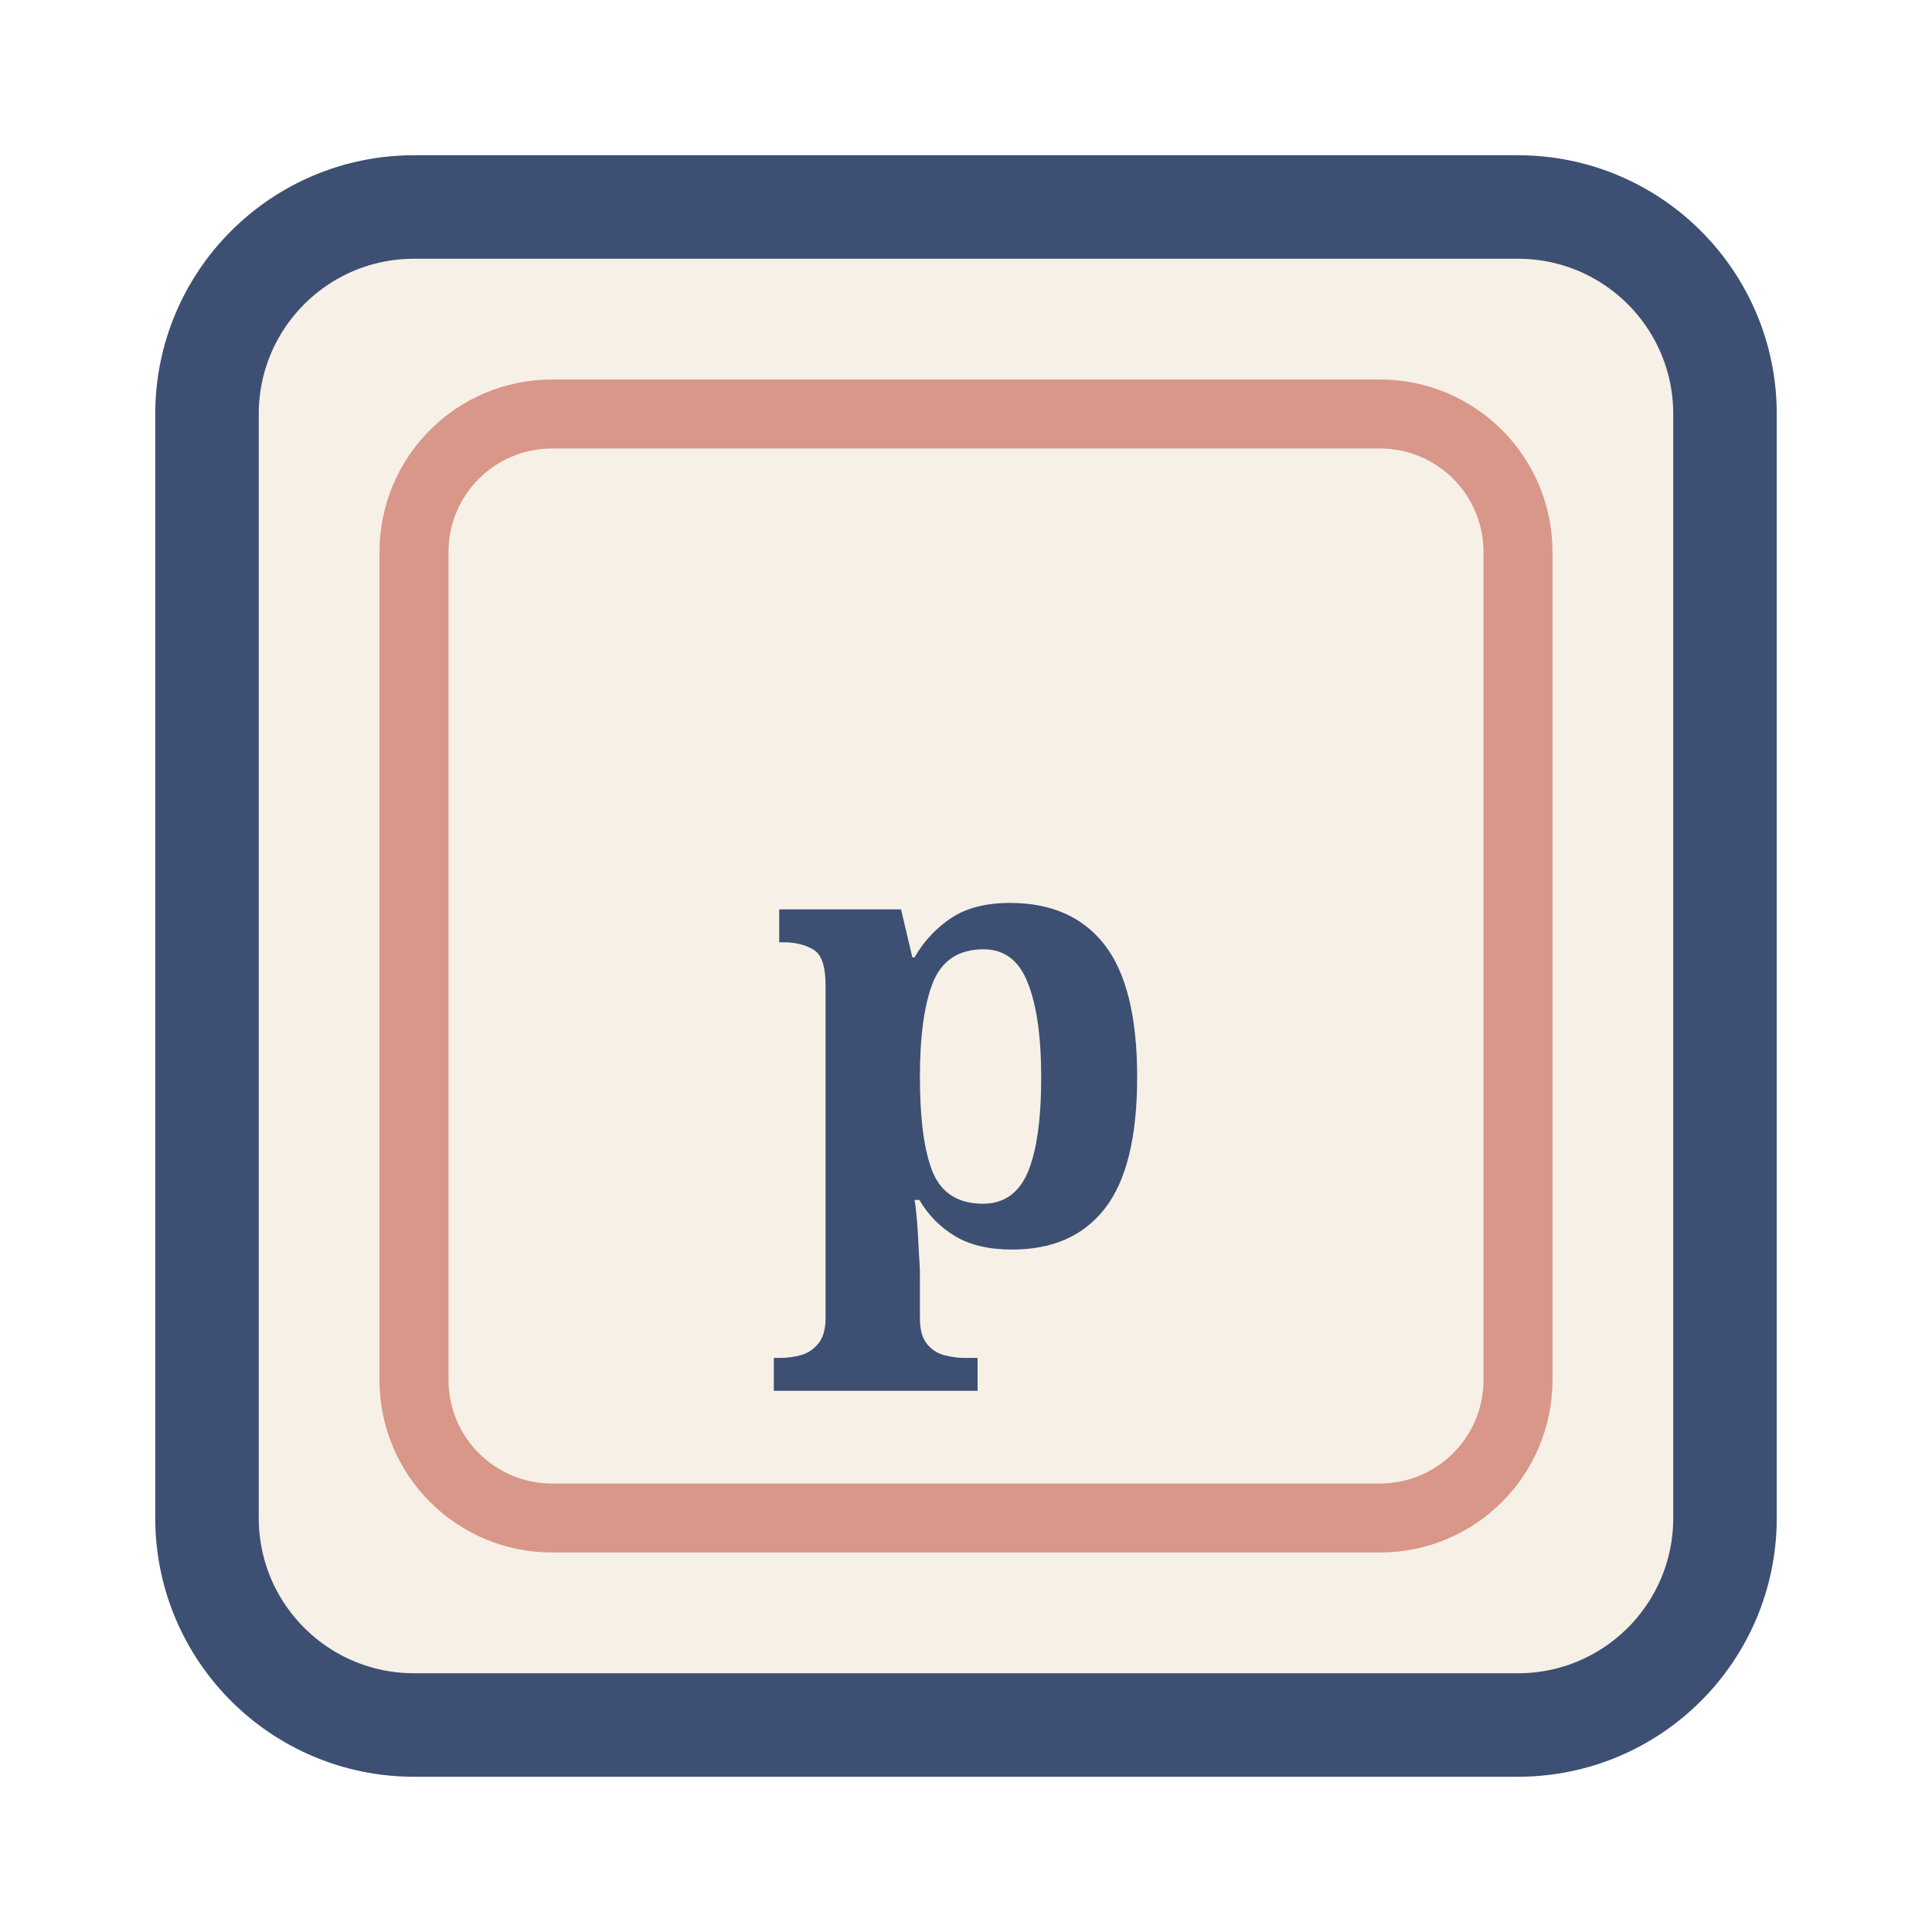
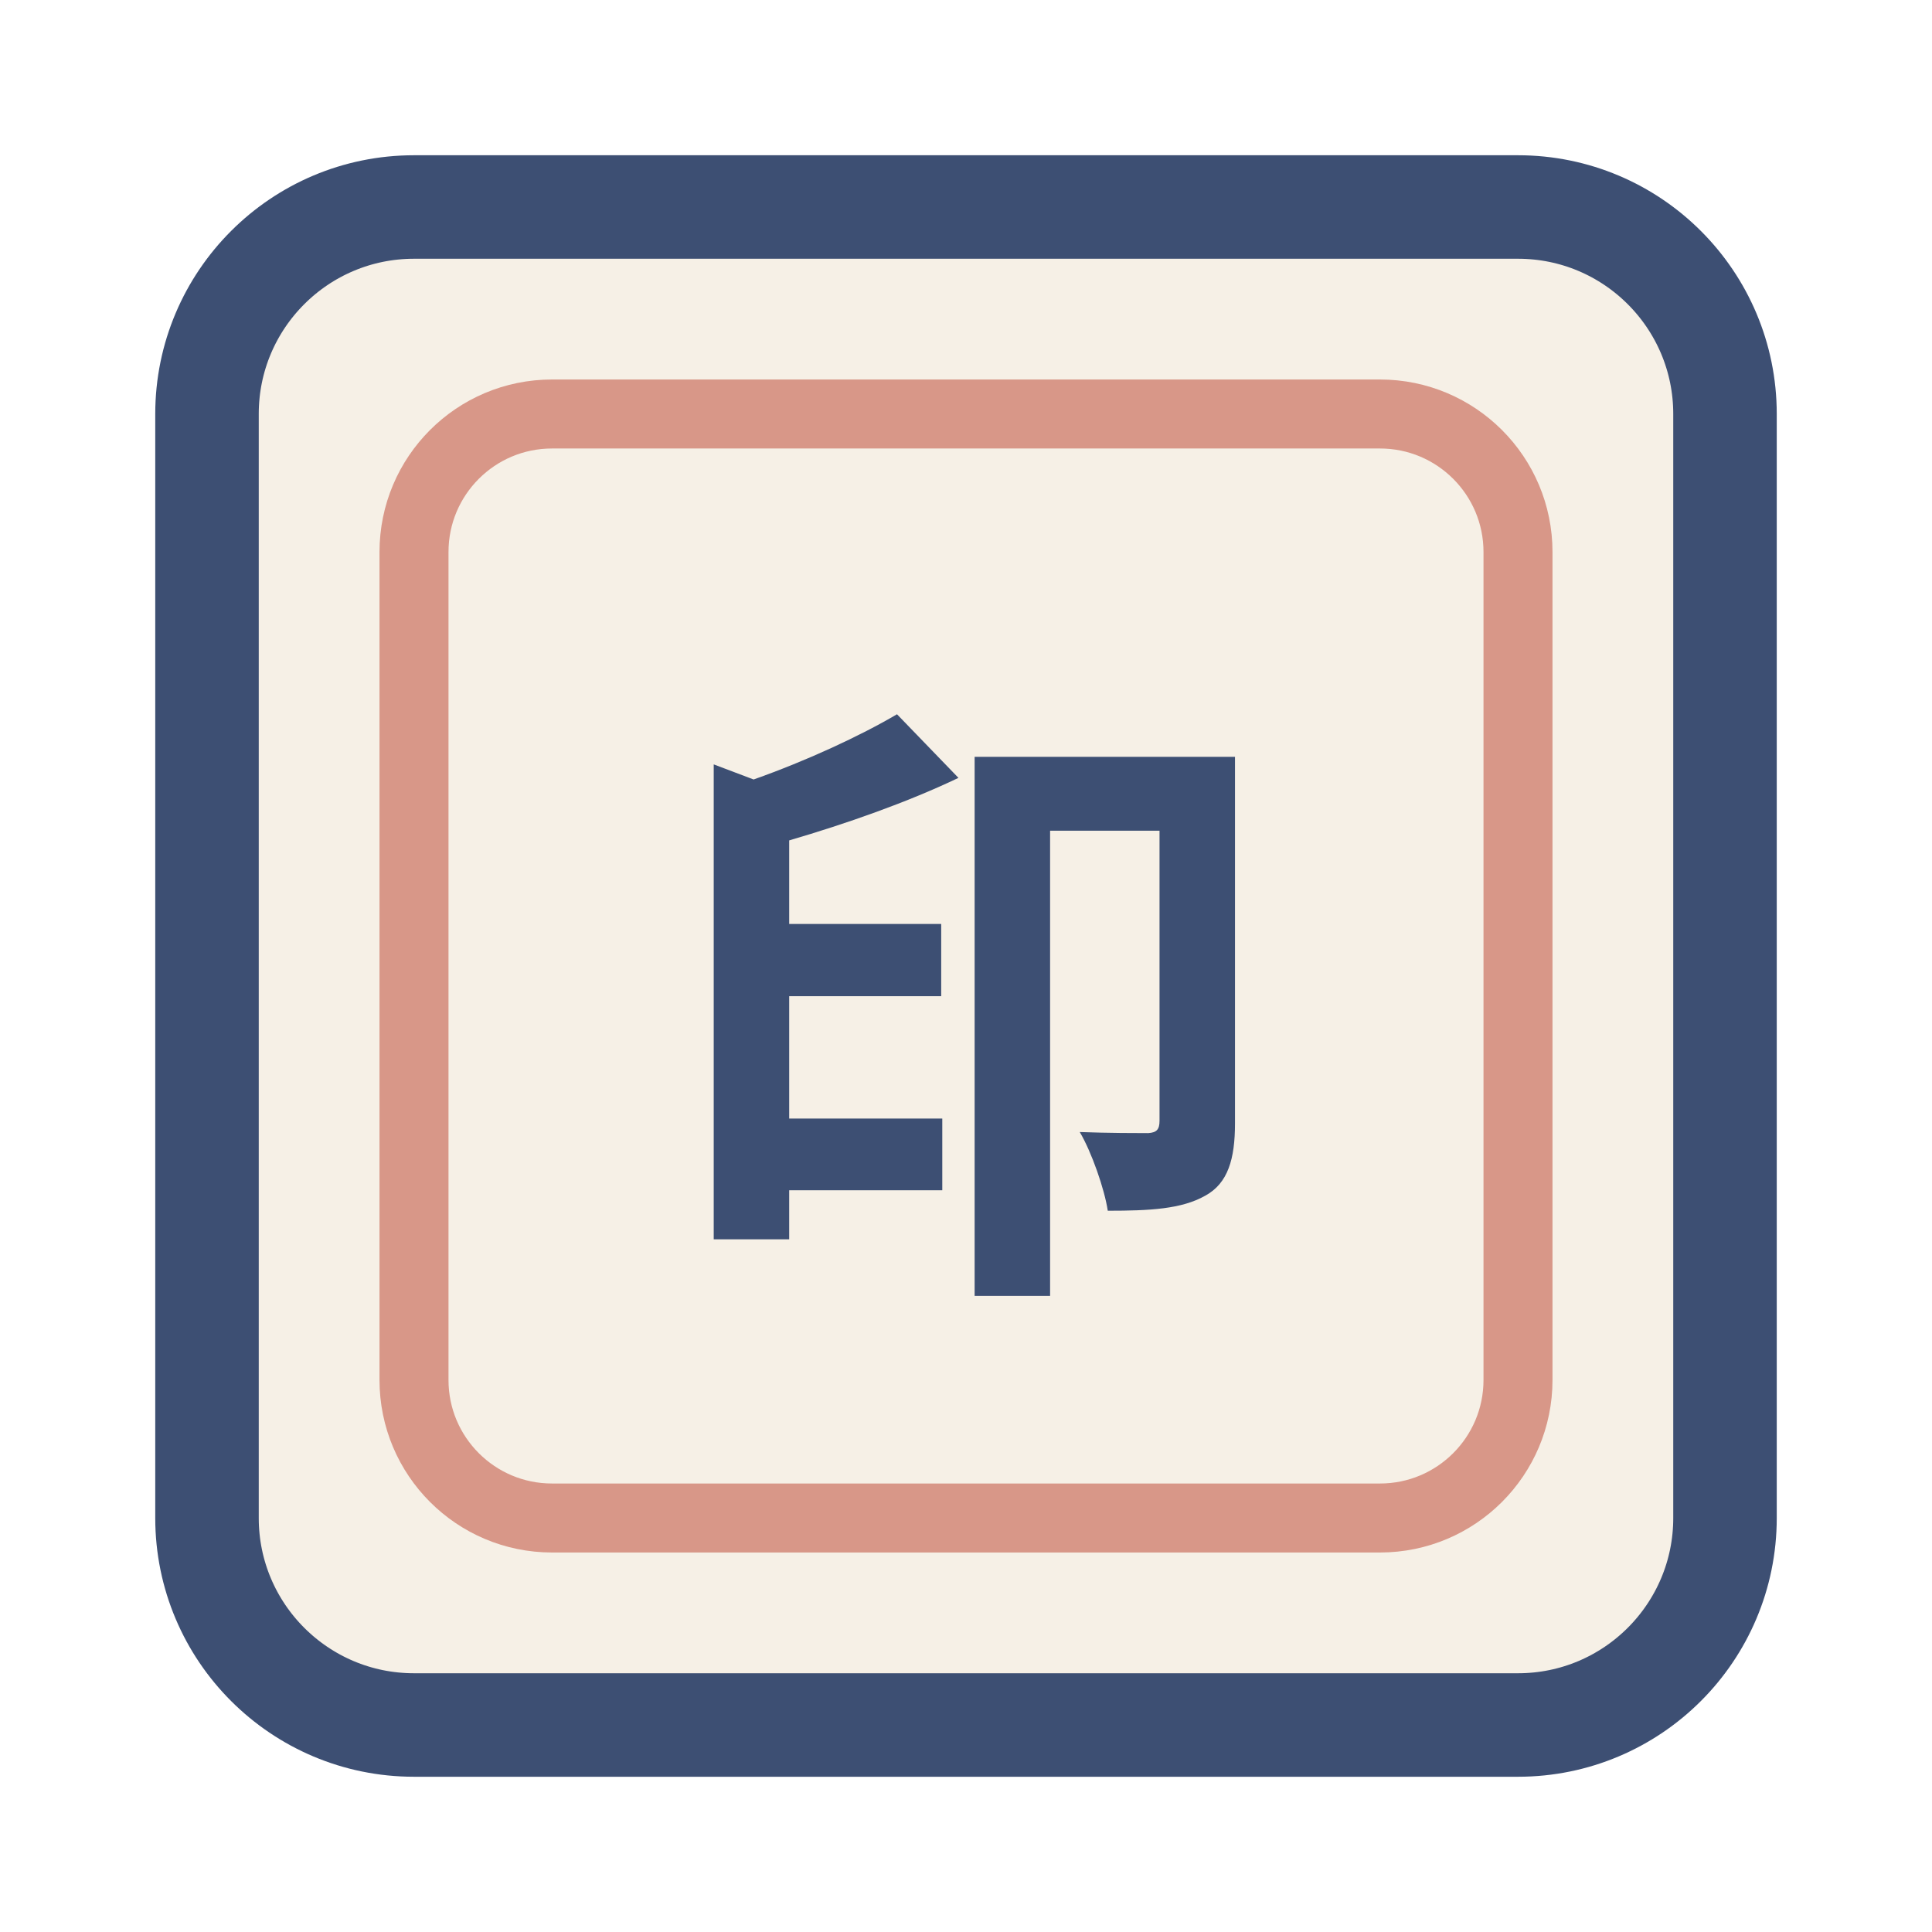
<svg xmlns="http://www.w3.org/2000/svg" viewBox="0 0 56 56" fill="none">
  <rect x="6" y="6" width="44" height="44" rx="6" fill="#f6f0e6" stroke="#3d4f73" stroke-width="3" />
  <rect x="12" y="12" width="32" height="32" rx="4" fill="none" stroke="#c45c4a" stroke-width="2" opacity=".6" />
-   <text x="28" y="36" text-anchor="middle" font-size="18" font-family="serif" fill="#3d4f73" font-weight="700">p</text>
+   <text x="28" y="36" text-anchor="middle" font-size="18" font-family="serif" fill="#3d4f73" font-weight="700">印</text>
</svg>
